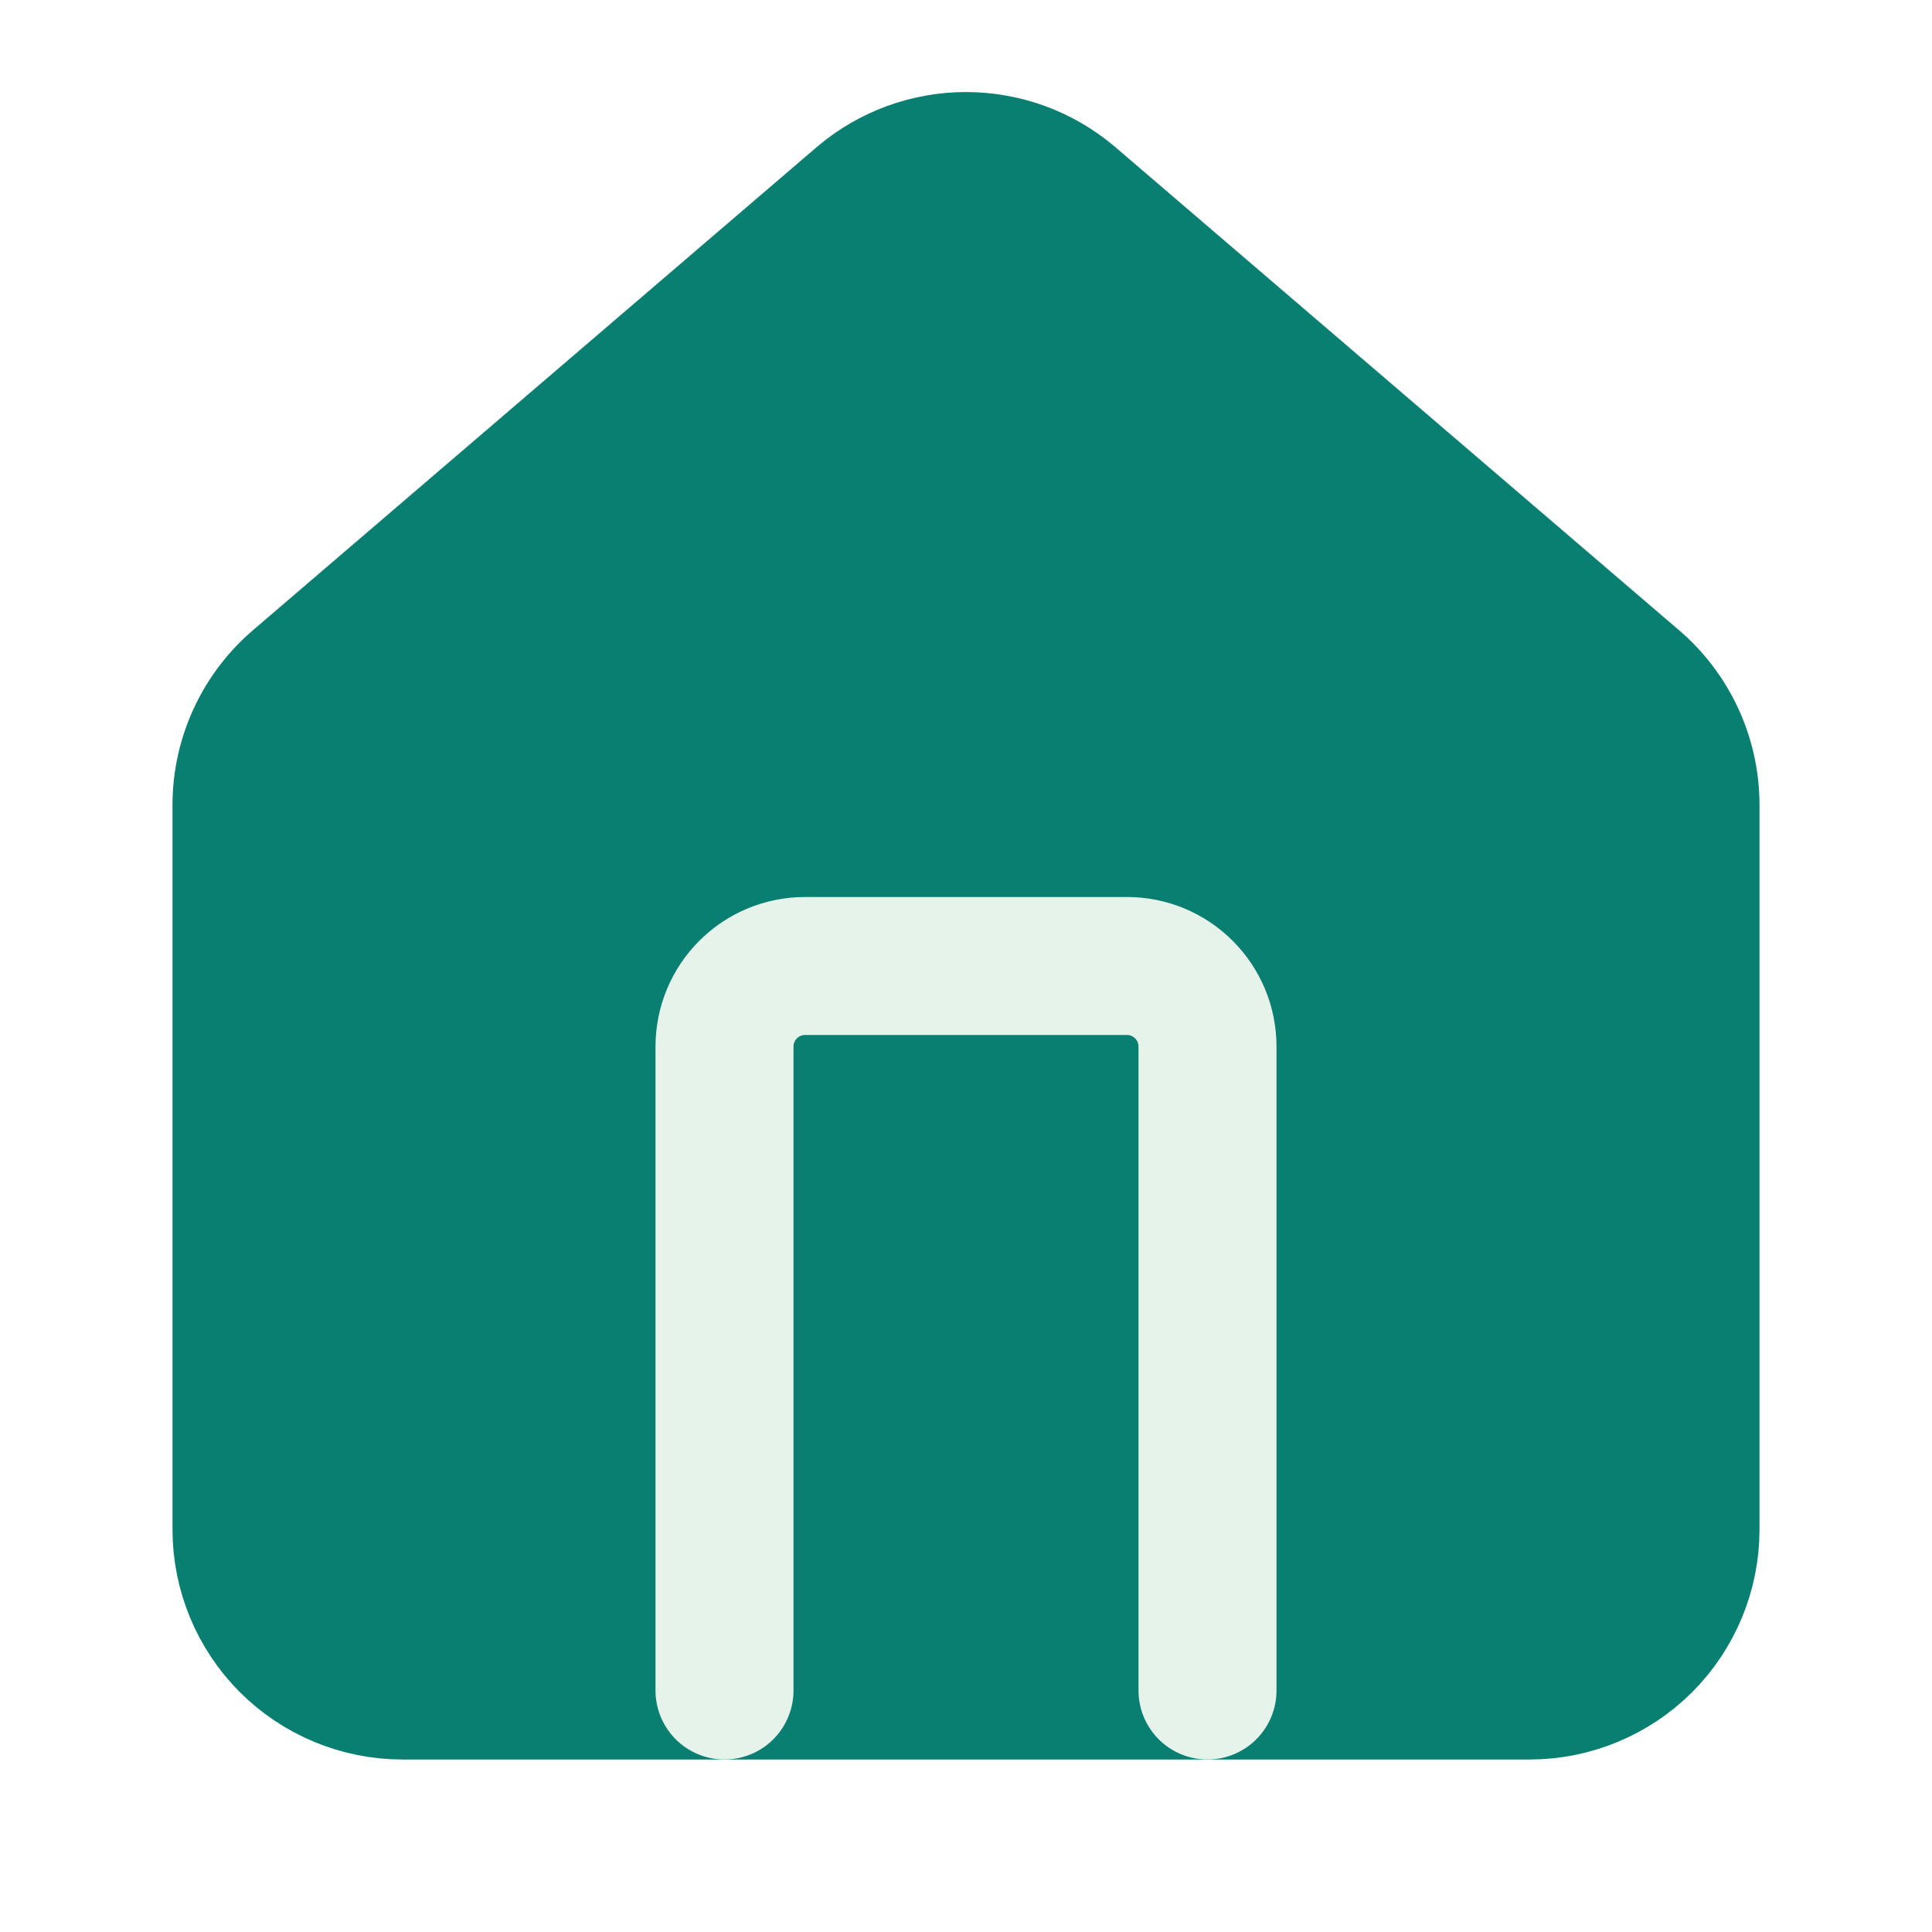
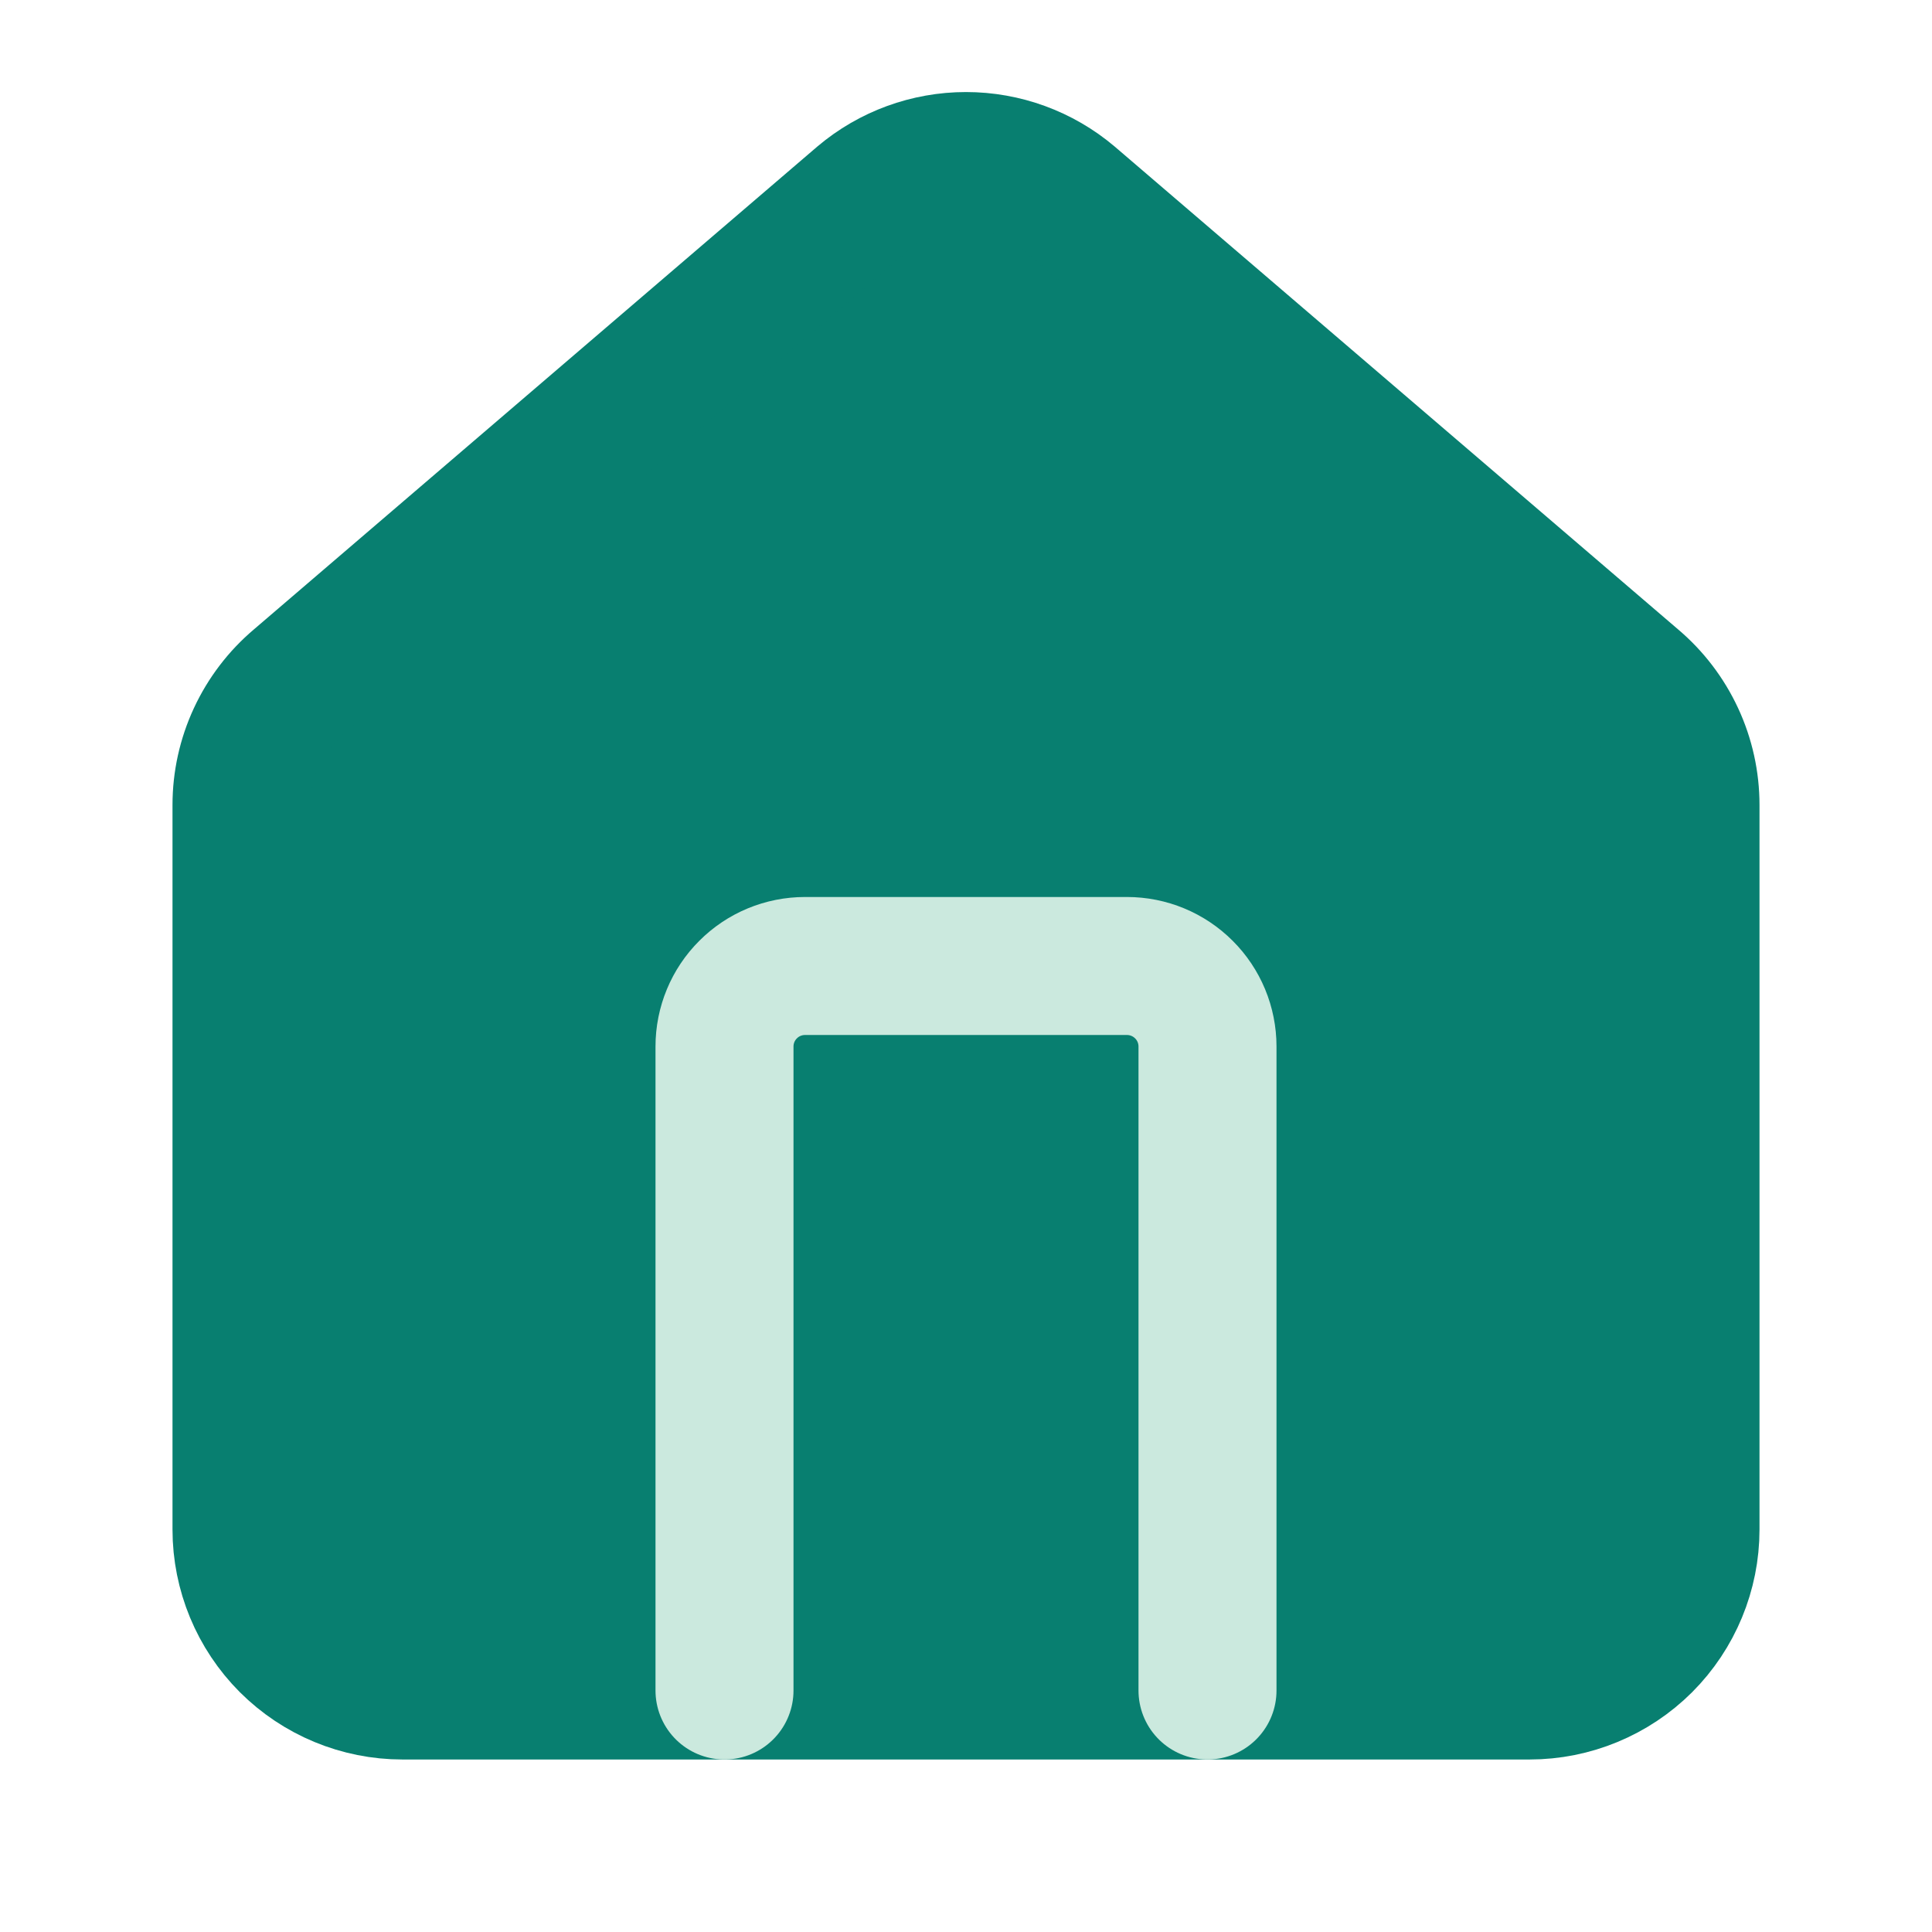
<svg xmlns="http://www.w3.org/2000/svg" preserveAspectRatio="none" overflow="visible" style="display: block;" width="28" height="28" viewBox="0 0 28 28" fill="none">
  <g id="Icon / house">
    <path id="Vector" d="M3.5 11.667C3.5 11.327 3.574 10.992 3.717 10.684C3.86 10.376 4.068 10.103 4.327 9.884L12.494 2.885C12.915 2.529 13.449 2.334 14 2.334C14.551 2.334 15.085 2.529 15.506 2.885L23.673 9.884C23.932 10.103 24.14 10.376 24.283 10.684C24.426 10.992 24.5 11.327 24.5 11.667V22.167C24.5 22.785 24.254 23.379 23.817 23.817C23.379 24.254 22.785 24.5 22.167 24.5H5.833C5.214 24.5 4.621 24.254 4.183 23.817C3.746 23.379 3.5 22.785 3.5 22.167V11.667Z" fill="#087F70" stroke-width="2" stroke-linecap="round" stroke-linejoin="round" stroke="#087F70" />
-     <path id="Vector_2" d="M17.5 24.5V15.167C17.5 14.857 17.377 14.56 17.158 14.342C16.939 14.123 16.643 14 16.333 14H11.667C11.357 14 11.06 14.123 10.842 14.342C10.623 14.56 10.5 14.857 10.5 15.167V24.5" stroke-width="2" stroke-linecap="round" stroke-linejoin="round" stroke="#E6F3EB" />
+     <path id="Vector_2" d="M17.5 24.5V15.167C17.5 14.857 17.377 14.56 17.158 14.342C16.939 14.123 16.643 14 16.333 14H11.667C11.357 14 11.06 14.123 10.842 14.342C10.623 14.56 10.5 14.857 10.5 15.167V24.5" stroke-width="2" stroke-linecap="round" stroke-linejoin="round" stroke="#CBE9DE" />
  </g>
</svg>
